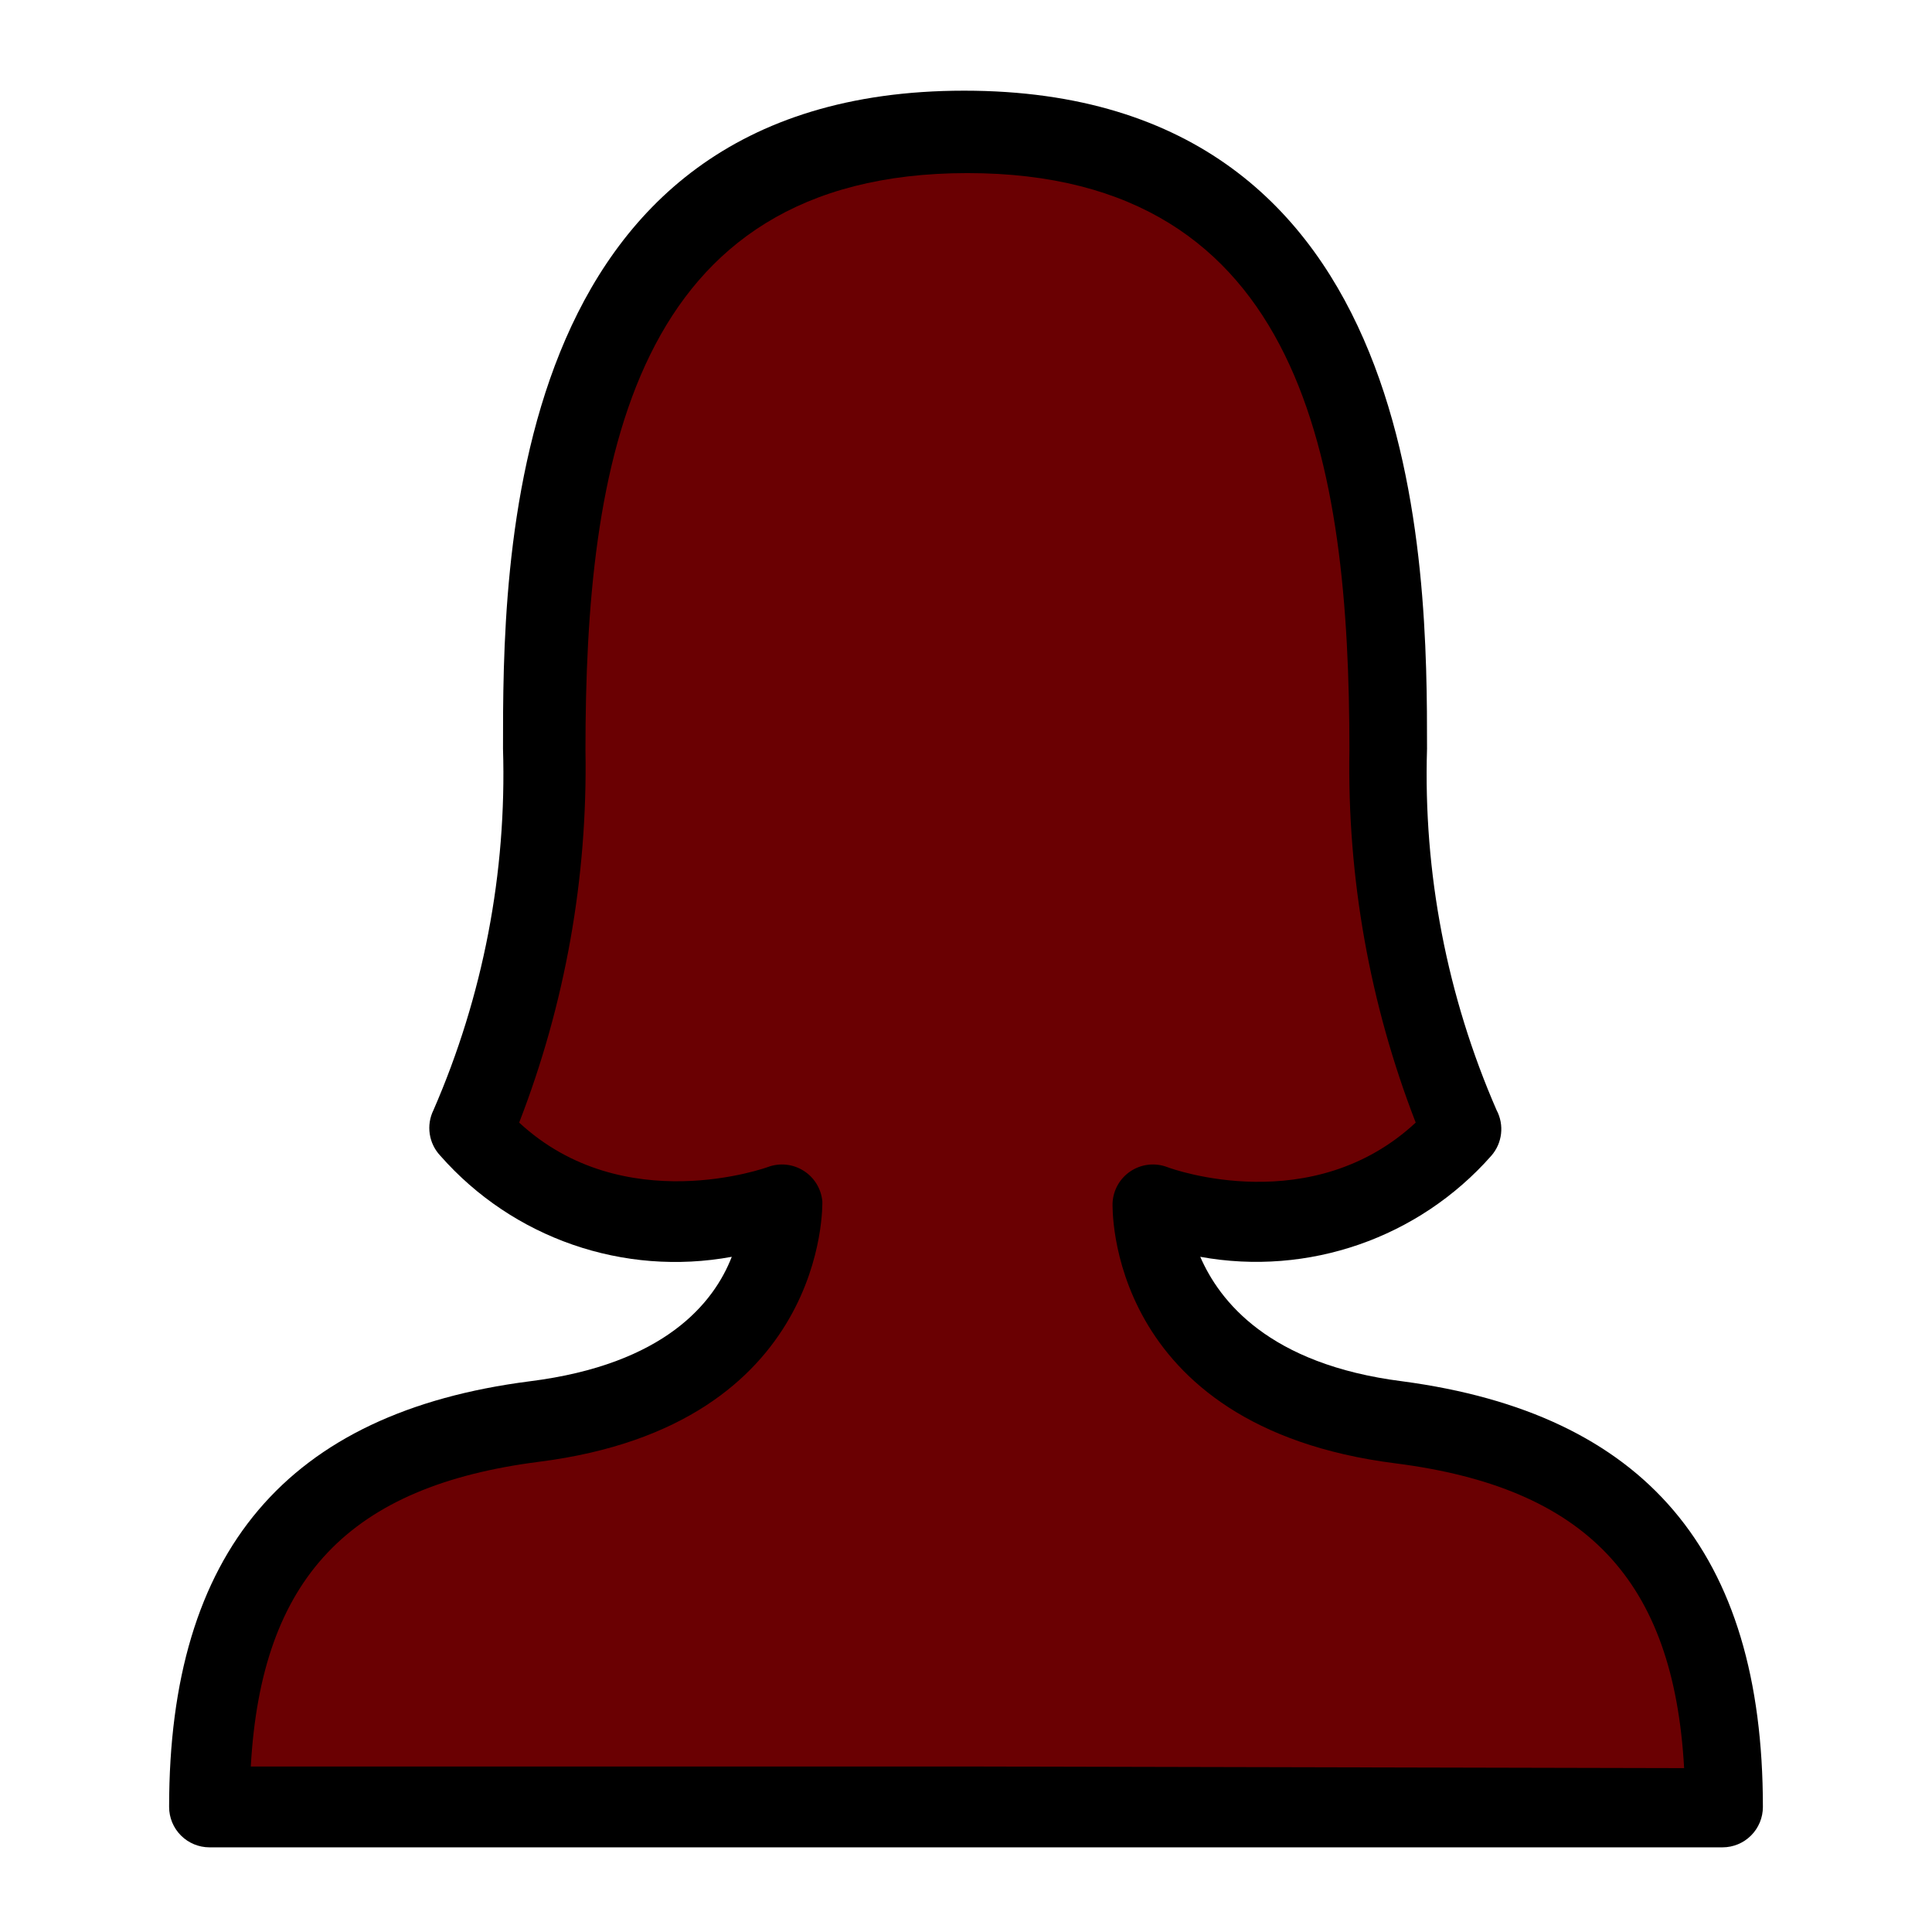
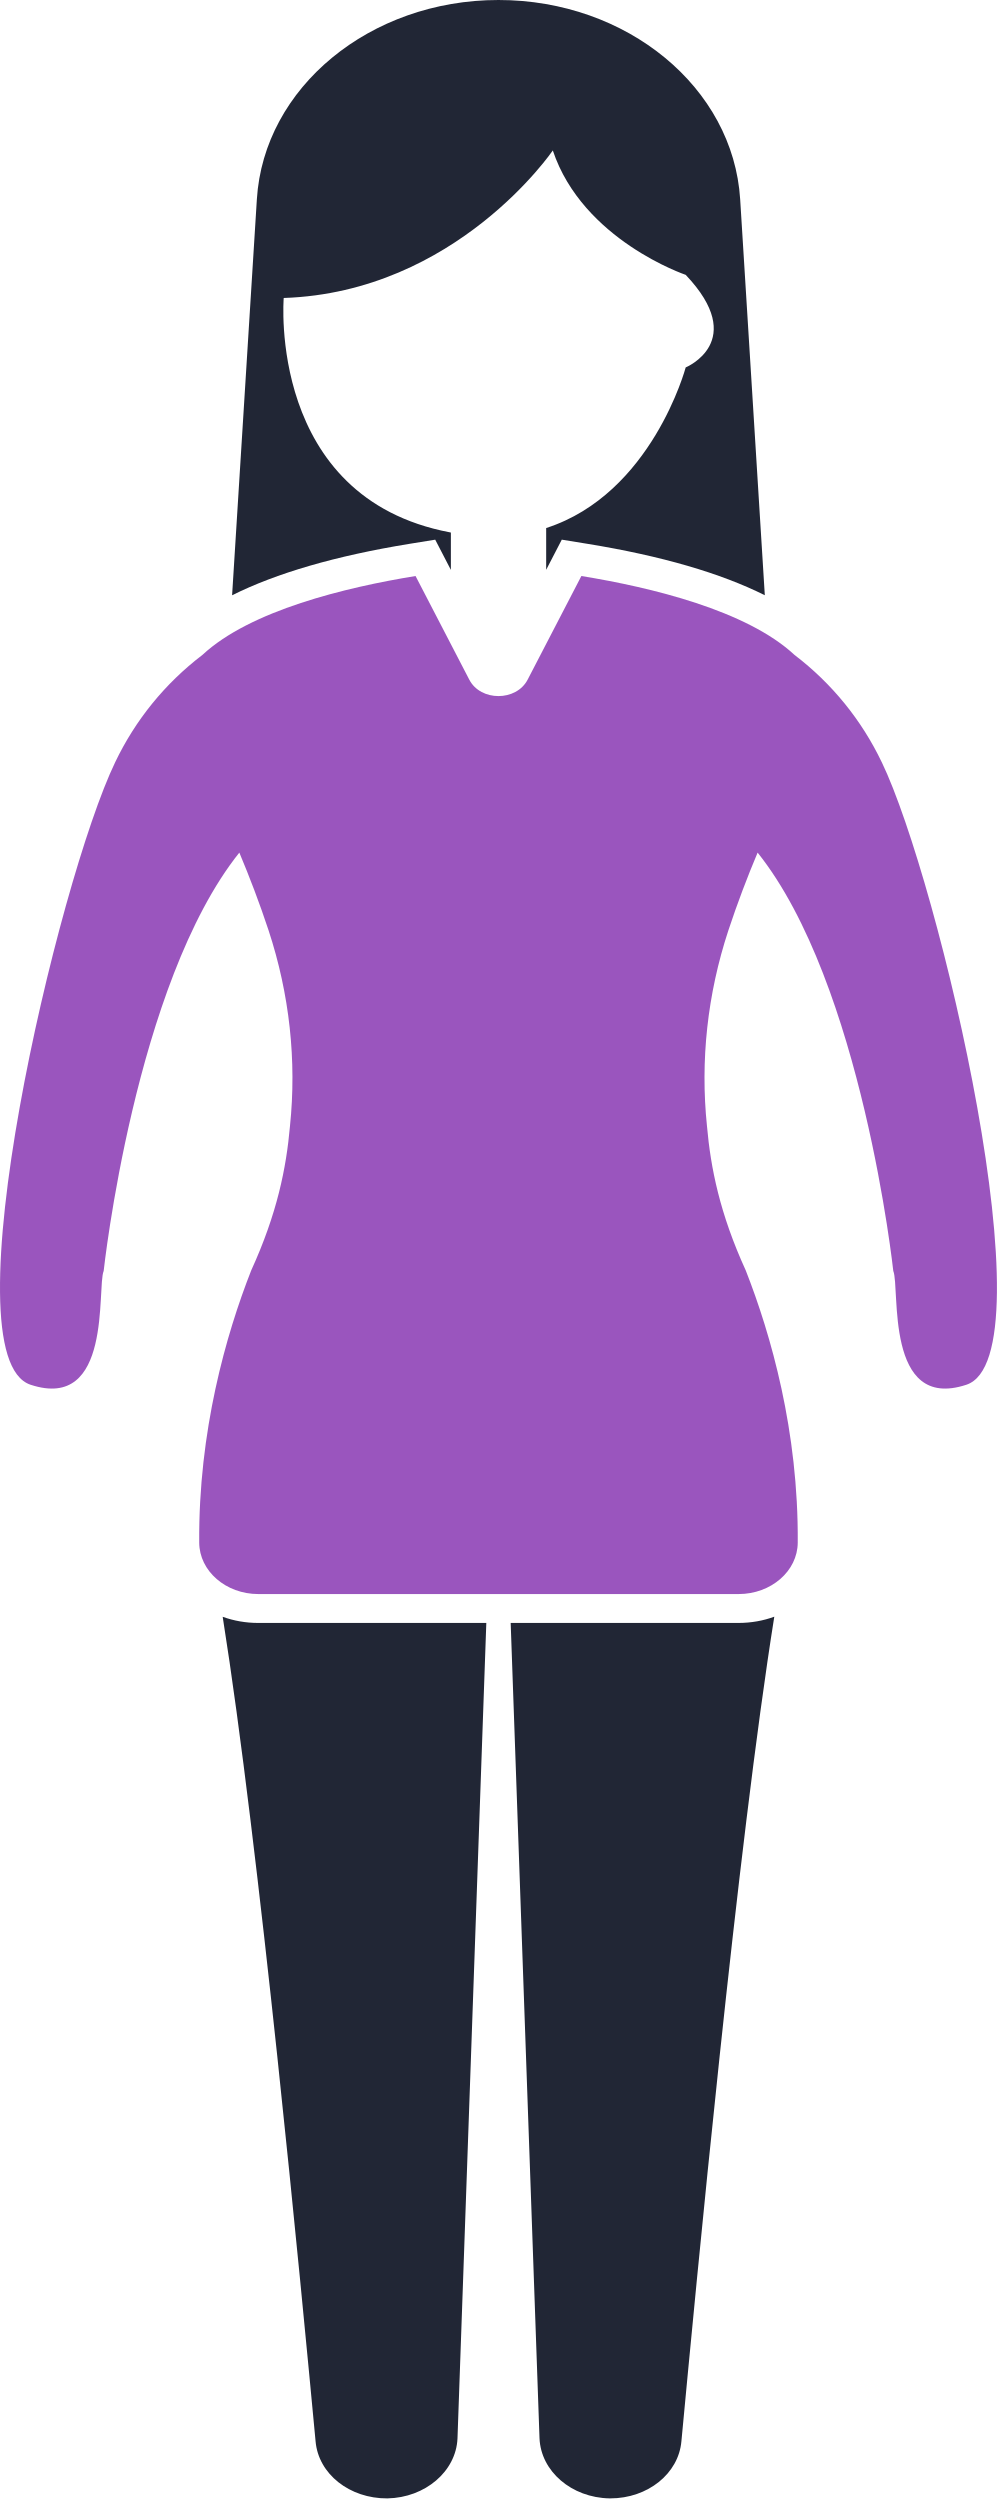
- <svg xmlns="http://www.w3.org/2000/svg" version="1.1" id="Capa_1" x="0px" y="0px" viewBox="0 0 1800 1800" style="enable-background:new 0 0 1800 1800;" xml:space="preserve">
-   <style type="text/css">
- 	.st0{fill:#6A0002;}
- </style>
-   <path d="M1306.55,1286.93c-125.03-15.81-170.6-75.31-188.29-115.99c100.63,18.3,203.5-17.41,271.15-94.15  c10.33-11.78,12.27-28.72,4.89-42.56c-46.2-106.05-68.32-221.04-64.77-336.67c0-167.59,0-613.08-431.19-613.08  c-431.22,0-429.7,445.52-429.7,613.08c3.54,115.62-18.57,230.61-64.77,336.67c-6.99,14.13-4.43,31.11,6.39,42.56  c67.67,76.93,170.76,112.67,271.52,94.15c-16.57,42.56-62.14,100.18-188.29,115.99c-225.96,29-335.93,158.55-335.93,396.55  c0,9.99,3.96,19.56,11.03,26.62c7.06,7.07,16.63,11.03,26.62,11.03h1409.58c10,0,19.57-3.96,26.63-11.03  c7.06-7.06,11.03-16.63,11.03-26.62c0-238.01-109.96-366.44-335.93-396.55H1306.55z" />
-   <path class="st0" d="M899.83,1645.81H233.65c9.8-175.87,91.88-261.35,268.89-283.95c269.27-34.27,263.62-240.65,263.62-242.53  l-0.01-0.01c-1.01-11.51-7.26-21.93-16.95-28.24c-10.05-6.58-22.63-7.98-33.89-3.76c0,0-134.07,48.96-231.61-41.42v-0.01  c42.87-110.52,63.85-228.31,61.76-346.84c0-265.88,42.18-537.78,355.88-537.78s355.88,271.9,355.88,537.78  c-2.08,118.53,18.9,236.32,61.77,346.84c-96.41,89.63-225.96,43.69-231.6,41.42v0.01c-11.26-4.22-23.84-2.82-33.89,3.76  c-10.1,6.63-16.39,17.69-16.95,29.76c0,1.88-7.15,208.25,263.62,242.53c176.99,22.6,259.09,108.08,268.89,283.95L899.83,1645.81z" />
+ <svg xmlns="http://www.w3.org/2000/svg" width="288" height="721" viewBox="0 0 288 721" fill="none">
+   <path d="M74.488 468.056H140.252C138.565 516.618 134.54 629.696 131.938 703.282C131.514 712.725 122.662 720.334 111.705 720.537C100.856 720.605 91.814 713.527 91.011 704.048C86.759 658.86 74.762 532.541 64.224 466.288C67.394 467.428 70.845 468.058 74.487 468.058L74.488 468.056Z" fill="#212635" />
+   <path d="M223.307 466.242C212.727 532.493 200.771 658.842 196.52 704.042C195.712 713.422 186.783 720.532 176.017 720.532H175.79C164.827 720.334 155.976 712.724 155.594 703.177C152.837 624.813 150.073 546.417 147.28 468.057H213.009C216.639 468.052 220.162 467.421 223.308 466.25L223.307 466.242Z" fill="#212635" />
+   <path d="M125.518 155.642L130.034 164.361V153.59C129.92 153.559 129.842 153.559 129.728 153.522C77.032 143.512 81.823 85.939 81.823 85.939C131.642 84.272 159.43 43.386 159.43 43.386C168.054 69.251 197.754 79.266 197.754 79.266C215.96 98.46 197.754 105.964 197.754 105.964C197.754 105.964 188.017 142.442 157.516 152.286V164.333L162.019 155.636L169.417 156.839C190.786 160.313 207.867 165.313 220.57 171.667L213.465 57.469C211.432 25.229 180.852 0 143.754 0C106.692 0 76.077 25.229 74.079 57.469L66.938 171.677C79.641 165.323 96.734 160.318 118.115 156.839L125.518 155.642Z" fill="#212635" />
+   <path d="M254.281 219.789C248.491 207.706 239.987 197.158 229.137 188.882C215.34 176.033 187.745 169.393 167.668 166.122L152.166 196.018C148.895 202.326 138.608 202.326 135.343 196.018L119.841 166.122C99.758 169.393 72.168 176.034 58.372 188.882C47.529 197.158 39.018 207.705 33.235 219.789C16.716 254.034 -15.609 391.309 8.822 399.362C32.459 407.149 27.895 371.389 29.899 366.545C29.899 366.545 38.84 283.665 69.025 245.894C71.974 252.905 74.85 260.446 77.458 268.321C83.516 286.742 85.586 305.9 83.63 324.758C82.559 336.842 79.952 349.956 72.44 366.409C65.179 384.914 57.219 412.726 57.452 444.909C57.512 453.091 65.119 459.726 74.516 459.726H213.005C222.401 459.726 230.008 453.091 230.069 444.909C230.302 412.726 222.342 384.914 215.081 366.409C207.569 349.956 204.962 336.841 203.891 324.758C201.935 305.898 204.005 286.742 210.063 268.321C212.671 260.446 215.541 252.905 218.496 245.894C248.681 283.665 257.622 366.545 257.622 366.545C259.626 371.389 255.068 407.149 278.699 399.362C303.13 391.31 270.798 254.029 254.286 219.789H254.281Z" fill="#9A55BE" />
</svg>
